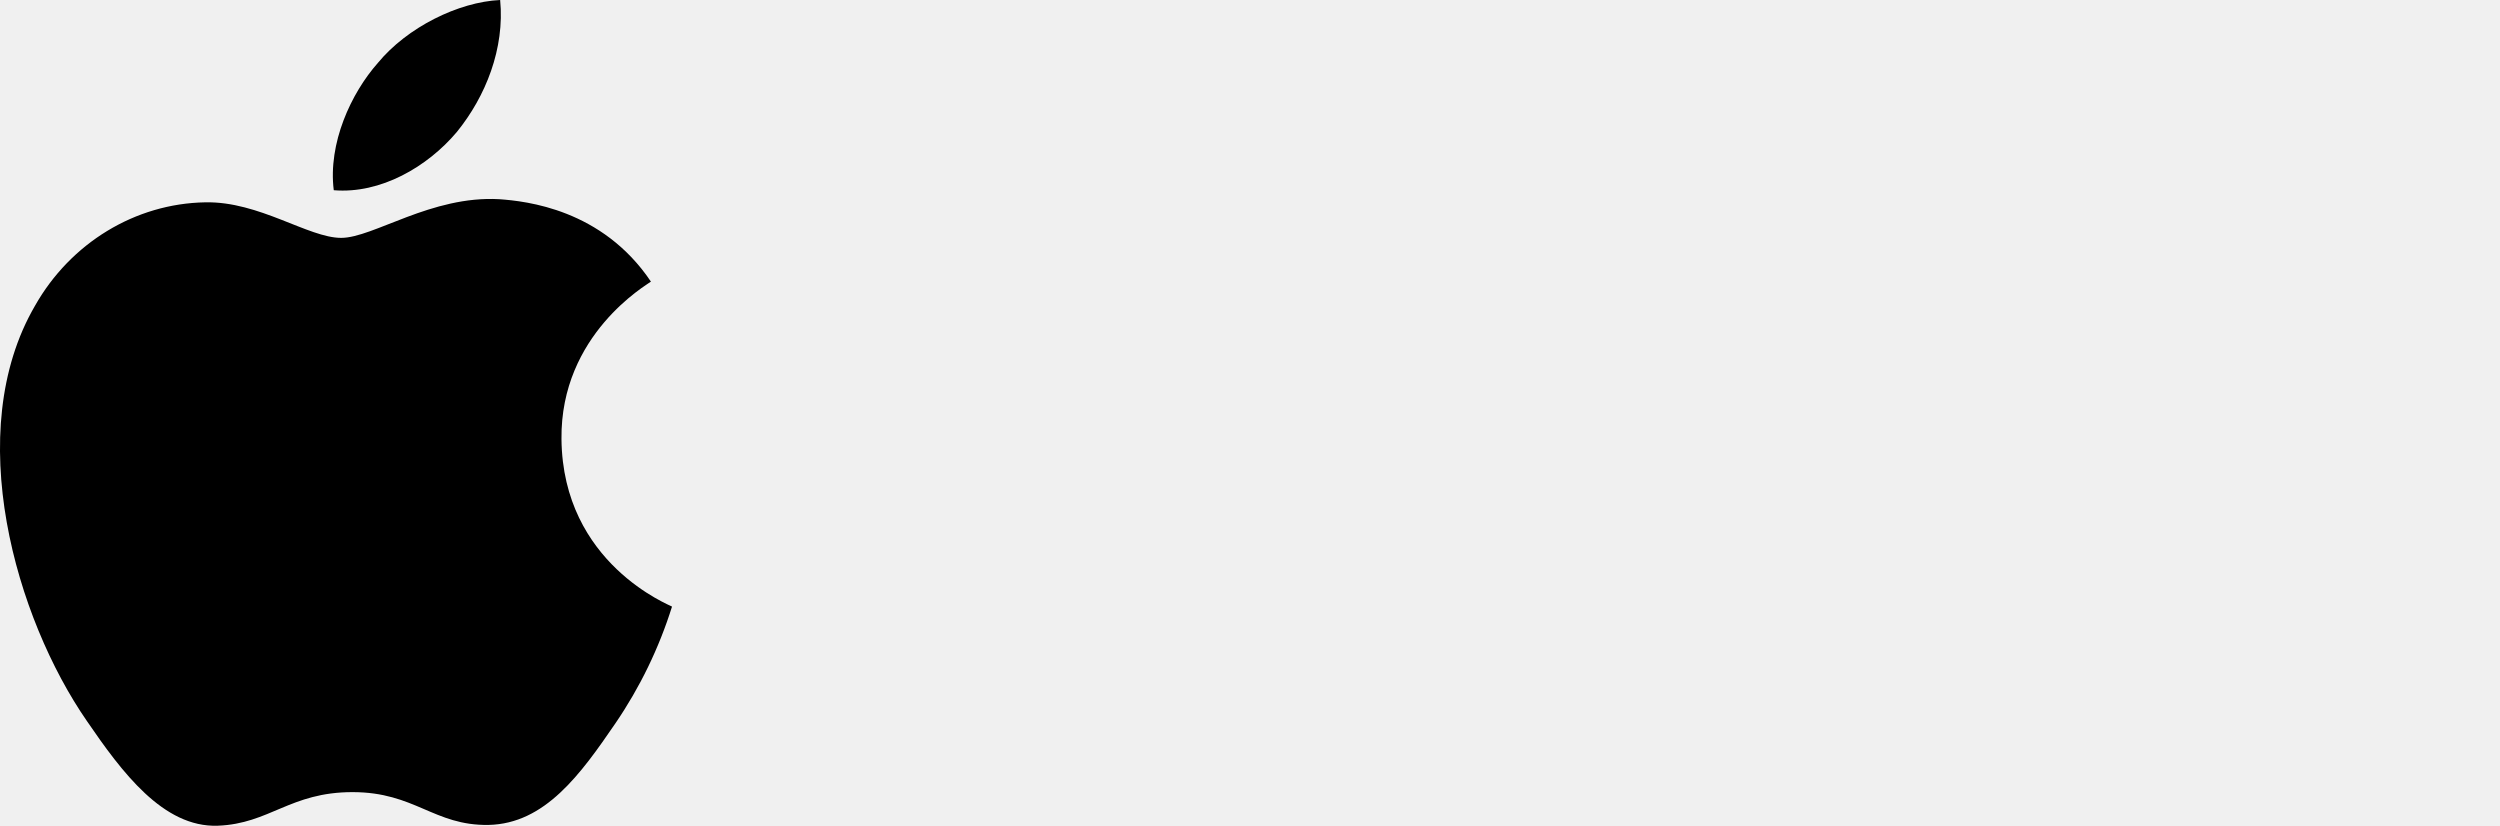
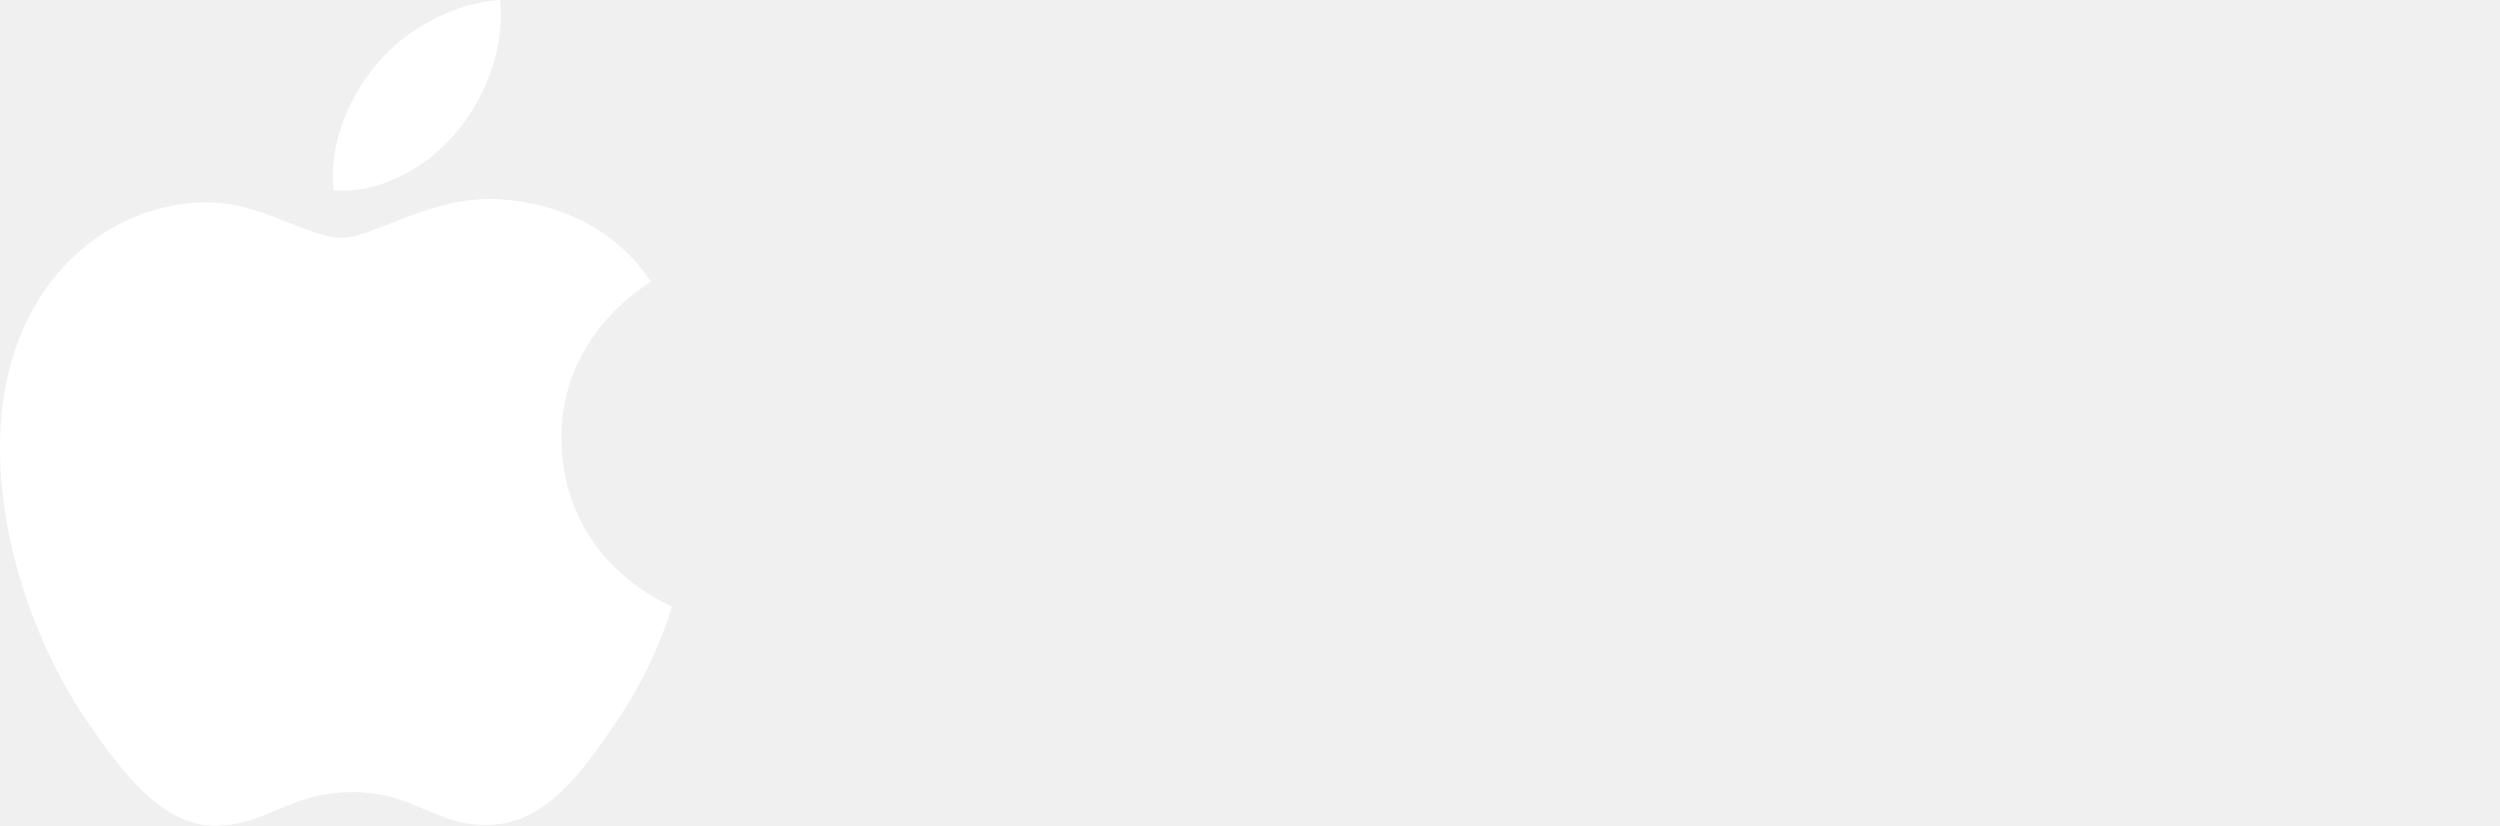
<svg xmlns="http://www.w3.org/2000/svg" id="Layer_1" data-name="Layer 1" viewBox="0 0 640.05 211.41">
-   <path d="M116.9,33.8c-7.5,8.9-19.5,15.9-31.5,14.9-1.5-12,4.4-24.8,11.3-32.6C104.2,7,117.3.5,128,0c1.2,12.4-3.7,24.7-11.1,33.8M127.8,51c-17.4-1-32.3,9.9-40.5,9.9-8.4,0-21-9.4-34.8-9.1C34.6,52.1,18,62.2,8.9,78.3c-18.8,32.3-4.9,80,13.3,106.3,8.9,13,19.5,27.3,33.5,26.8,13.3-.5,18.5-8.6,34.5-8.6s20.8,8.6,34.8,8.4c14.5-.3,23.6-13,32.5-26A113,113,0,0,0,172,155.3c-.3-.3-28-10.9-28.3-42.9-.3-26.8,21.9-39.5,22.9-40.3-12.5-18.6-32-20.6-38.8-21.1M640,68.3" transform="translate(0.05)" />
+   <path fill="#fff" d="M116.9,33.8c-7.5,8.9-19.5,15.9-31.5,14.9-1.5-12,4.4-24.8,11.3-32.6C104.2,7,117.3.5,128,0c1.2,12.4-3.7,24.7-11.1,33.8M127.8,51c-17.4-1-32.3,9.9-40.5,9.9-8.4,0-21-9.4-34.8-9.1C34.6,52.1,18,62.2,8.9,78.3c-18.8,32.3-4.9,80,13.3,106.3,8.9,13,19.5,27.3,33.5,26.8,13.3-.5,18.5-8.6,34.5-8.6s20.8,8.6,34.8,8.4c14.5-.3,23.6-13,32.5-26A113,113,0,0,0,172,155.3c-.3-.3-28-10.9-28.3-42.9-.3-26.8,21.9-39.5,22.9-40.3-12.5-18.6-32-20.6-38.8-21.1M640,68.3" transform="translate(0.05)" />
</svg>
